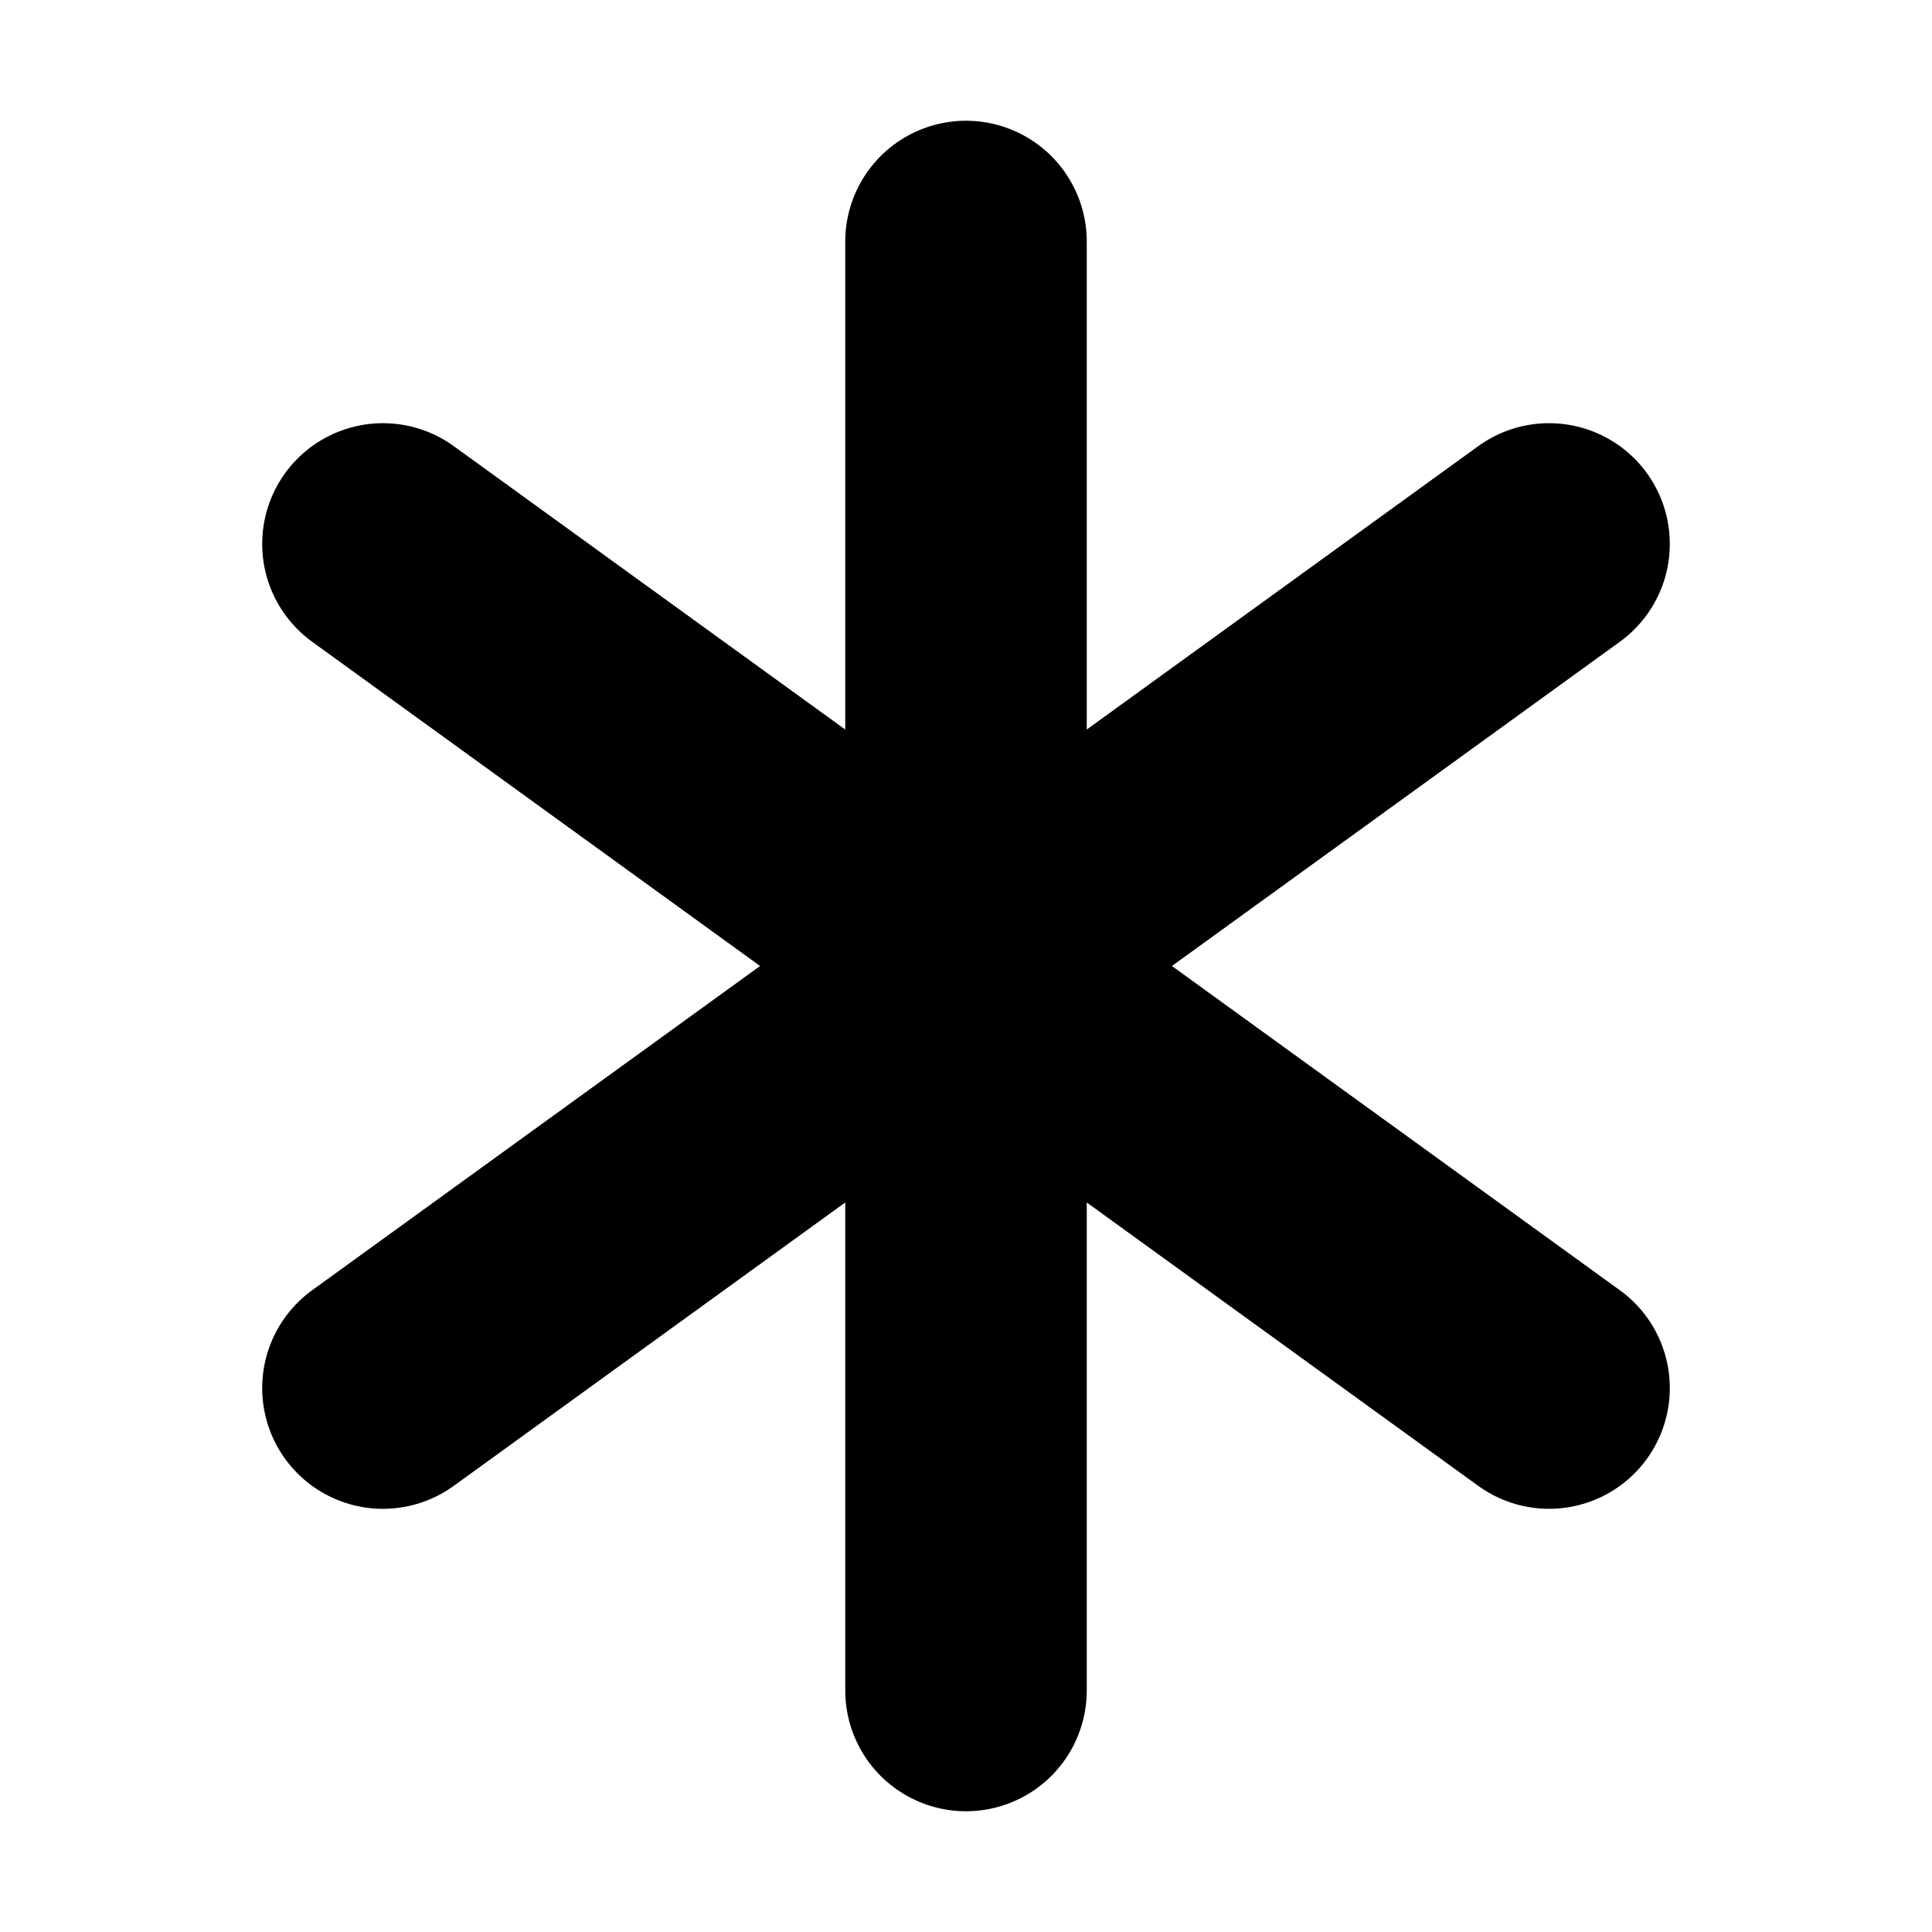
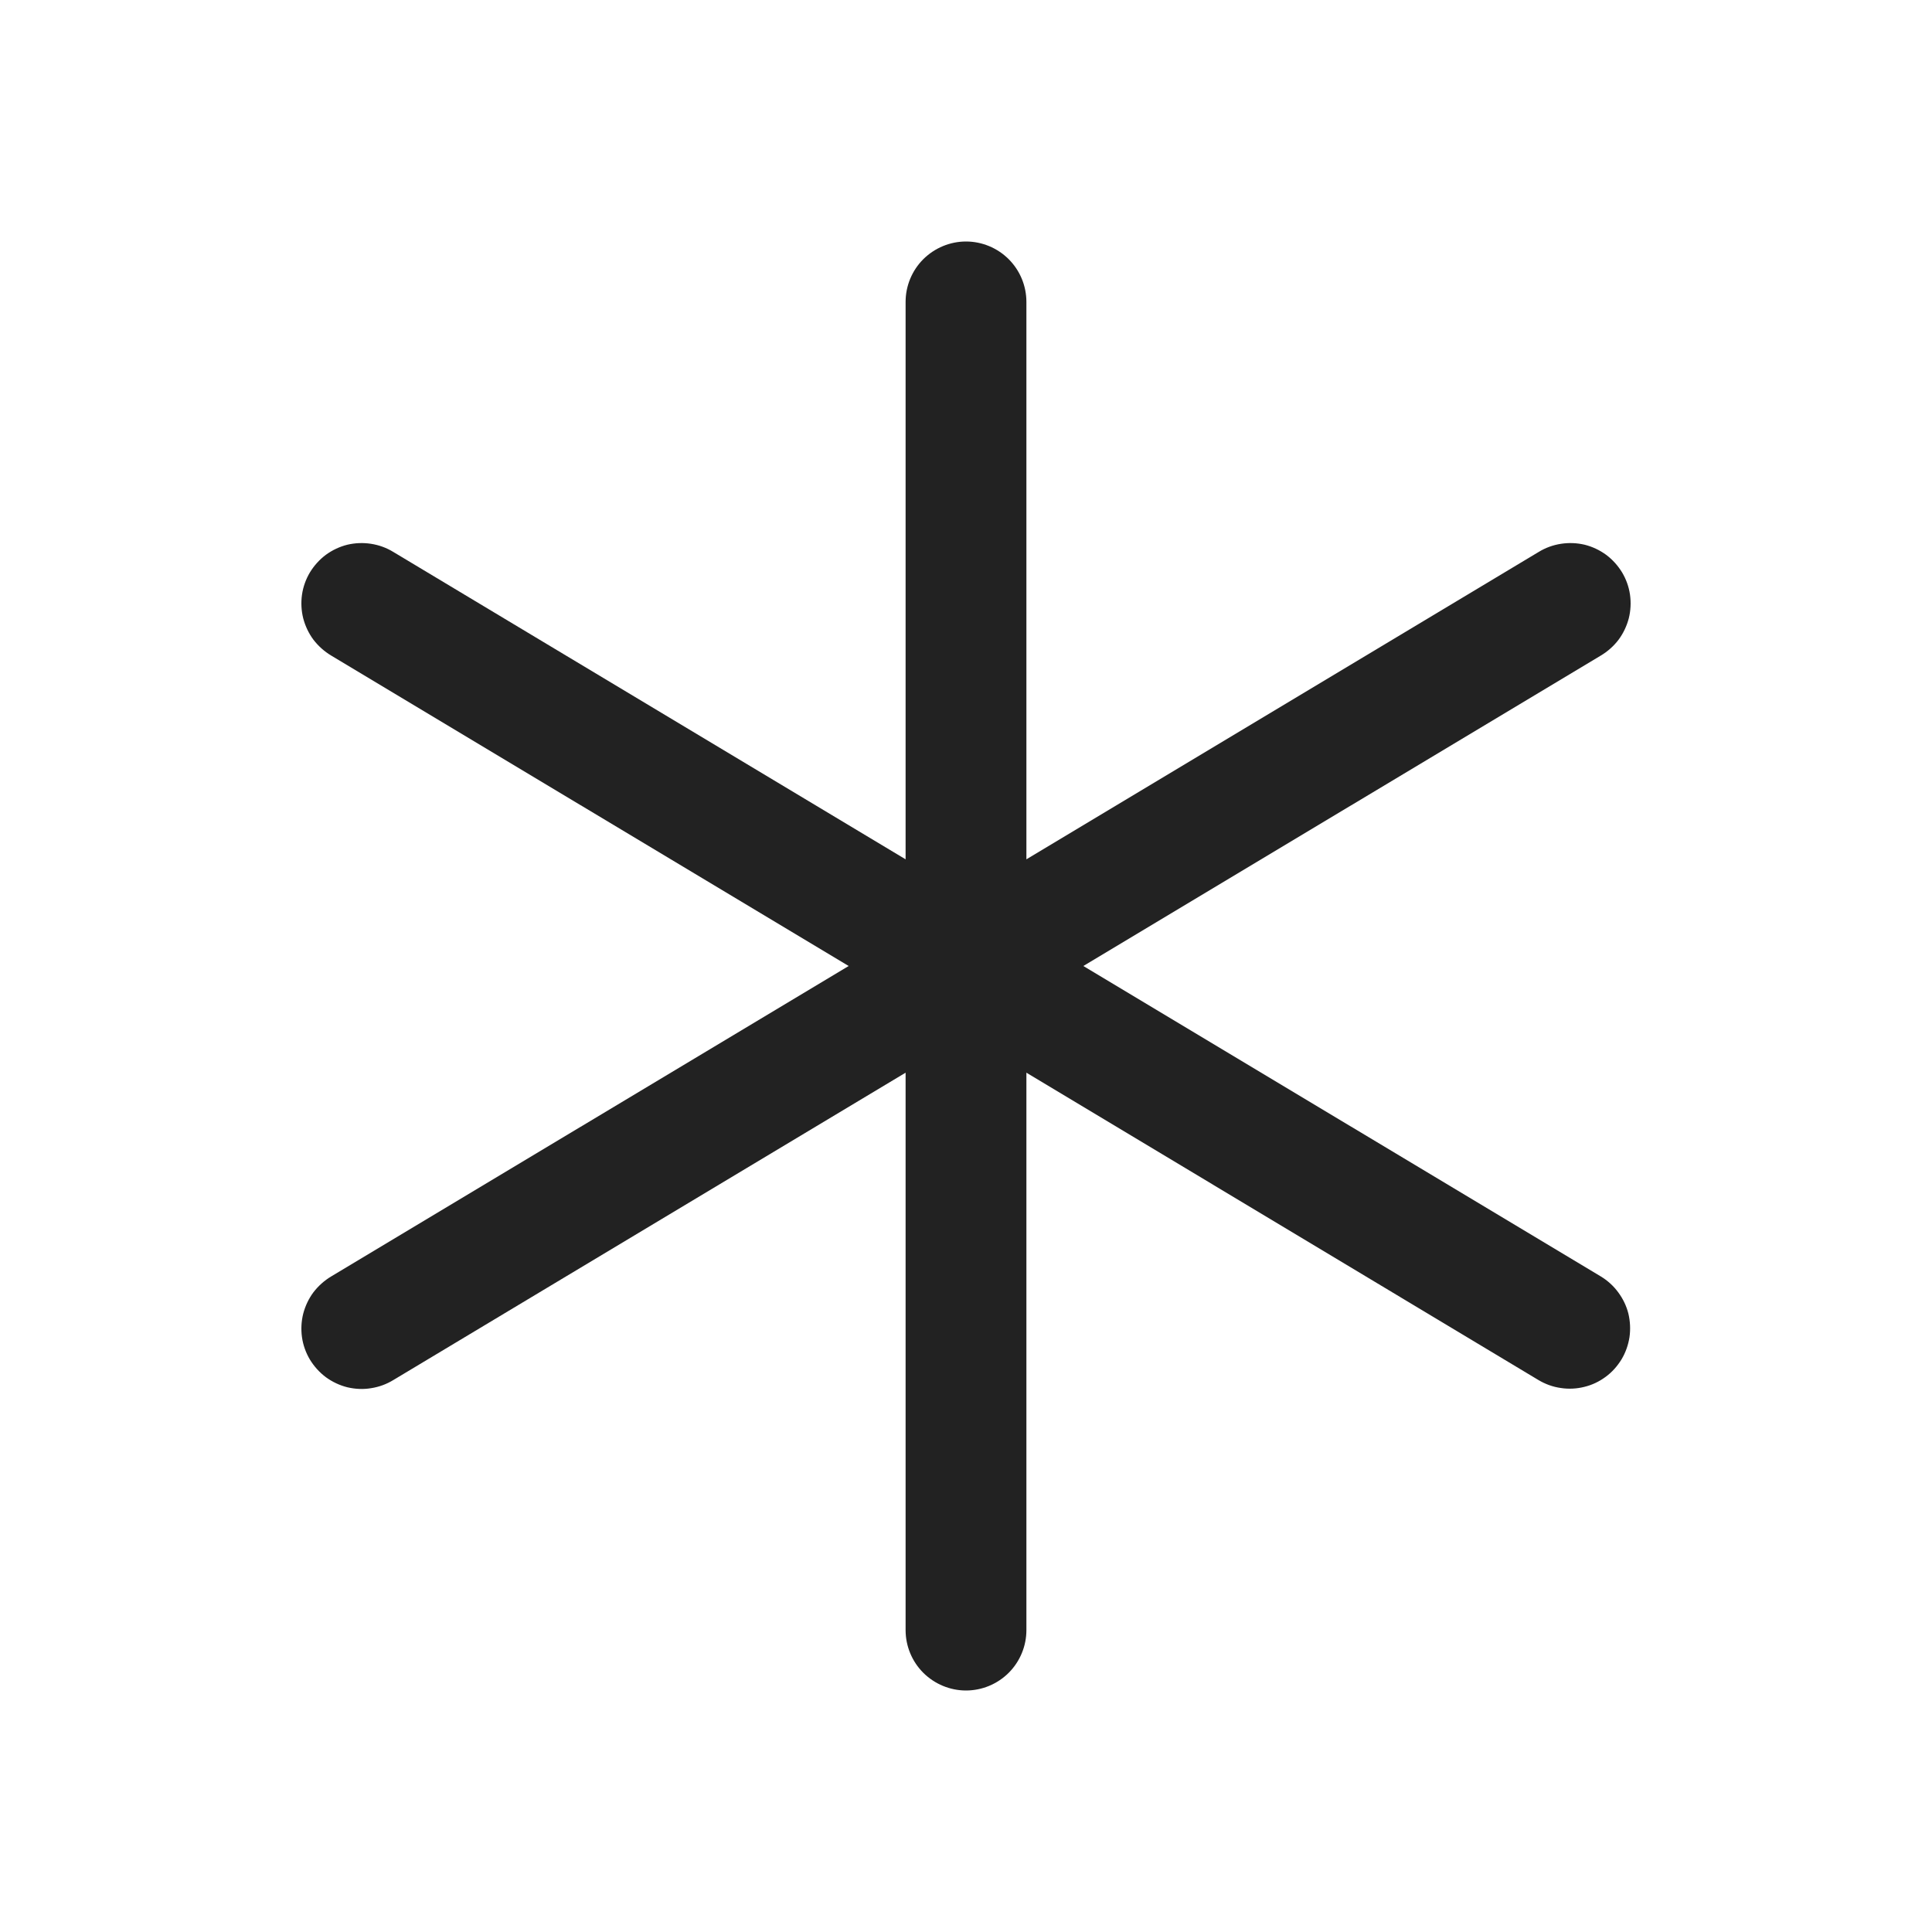
- <svg xmlns="http://www.w3.org/2000/svg" viewBox="0 0 24 24" fill="currentColor">
-   <path d="M12 3L12 21M4.757 6.757L19.243 17.243M4.757 17.243L19.243 6.757" stroke="currentColor" stroke-width="3" stroke-linecap="round" />
+ <svg xmlns="http://www.w3.org/2000/svg" width="19" height="19" viewBox="0 0 19 19" fill="none">
+   <path d="M15.947 13.368C15.906 13.435 15.854 13.494 15.791 13.54C15.728 13.587 15.656 13.621 15.581 13.639C15.505 13.658 15.426 13.662 15.349 13.65C15.271 13.639 15.197 13.612 15.13 13.572L10.094 10.549V16.031C10.094 16.189 10.031 16.34 9.92 16.451C9.809 16.562 9.657 16.625 9.5 16.625C9.343 16.625 9.192 16.562 9.08 16.451C8.969 16.34 8.906 16.189 8.906 16.031V10.549L3.868 13.572C3.801 13.613 3.727 13.64 3.649 13.652C3.572 13.665 3.493 13.661 3.416 13.643C3.34 13.624 3.268 13.59 3.205 13.544C3.142 13.497 3.089 13.438 3.048 13.371C3.008 13.304 2.981 13.229 2.97 13.152C2.959 13.074 2.963 12.995 2.982 12.919C3.002 12.843 3.036 12.771 3.083 12.708C3.131 12.646 3.19 12.593 3.257 12.553L8.346 9.5L3.257 6.447C3.19 6.407 3.131 6.354 3.083 6.292C3.036 6.229 3.002 6.157 2.982 6.081C2.963 6.005 2.959 5.926 2.97 5.848C2.981 5.771 3.008 5.696 3.048 5.629C3.089 5.562 3.142 5.503 3.205 5.456C3.268 5.41 3.34 5.376 3.416 5.357C3.493 5.339 3.572 5.336 3.649 5.348C3.727 5.36 3.801 5.387 3.868 5.428L8.906 8.451V2.969C8.906 2.811 8.969 2.66 9.08 2.549C9.192 2.438 9.343 2.375 9.5 2.375C9.657 2.375 9.809 2.438 9.92 2.549C10.031 2.66 10.094 2.811 10.094 2.969V8.451L15.132 5.428C15.199 5.387 15.273 5.36 15.351 5.348C15.428 5.336 15.507 5.339 15.584 5.357C15.66 5.376 15.732 5.41 15.795 5.456C15.858 5.503 15.911 5.562 15.952 5.629C15.992 5.696 16.019 5.771 16.03 5.848C16.041 5.926 16.037 6.005 16.018 6.081C15.998 6.157 15.964 6.229 15.917 6.292C15.87 6.354 15.81 6.407 15.743 6.447L10.654 9.5L15.743 12.553C15.809 12.593 15.868 12.646 15.914 12.709C15.961 12.772 15.995 12.843 16.014 12.918C16.032 12.994 16.036 13.073 16.025 13.15C16.013 13.227 15.987 13.301 15.947 13.368Z" fill="#222222" />
</svg>
